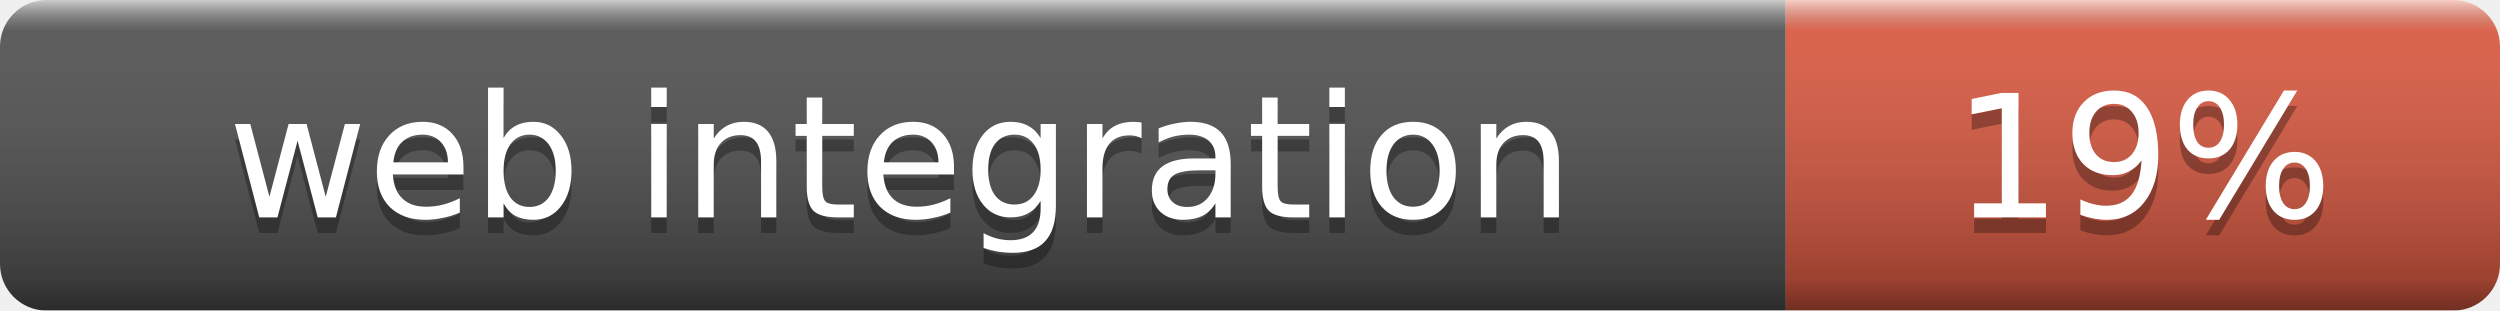
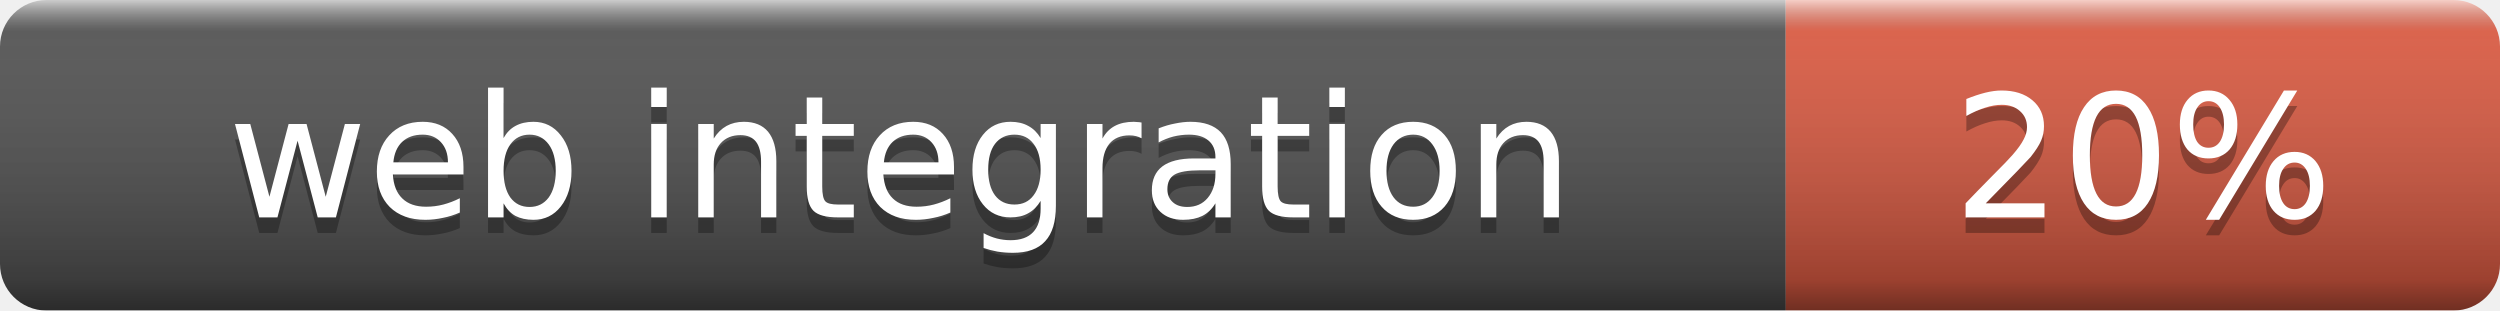
- <svg xmlns="http://www.w3.org/2000/svg" width="161" height="20" role="img" aria-label="web integration: 19%">
+ <svg xmlns="http://www.w3.org/2000/svg" width="161" height="20" role="img" aria-label="web integration: 20%">
  <linearGradient id="smooth" x2="0" y2="100%">
    <stop offset="0" stop-color="#fff" stop-opacity=".7" />
    <stop offset=".1" stop-color="#aaa" stop-opacity=".1" />
    <stop offset=".9" stop-opacity=".3" />
    <stop offset="1" stop-opacity=".5" />
  </linearGradient>
  <mask id="round">
    <rect width="161" height="20" rx="3" fill="#fff" />
  </mask>
  <g mask="url(#round)">
    <rect width="115" height="20" fill="#555" />
    <rect x="115" width="46" height="20" fill="#e05d44" />
    <rect width="161" height="20" fill="url(#smooth)" />
  </g>
  <g fill="#fff" text-anchor="middle" font-family="Verdana,Geneva,DejaVu Sans,sans-serif" font-size="11">
    <text x="58" y="15" fill="#010101" fill-opacity=".3">web integration</text>
    <text x="58" y="14">web integration</text>
-     <text x="138" y="15" fill="#010101" fill-opacity=".3">19%</text>
-     <text x="138" y="14">19%</text>
+     <text x="138" y="15" fill="#010101" fill-opacity=".3">20%</text>
+     <text x="138" y="14">20%</text>
  </g>
</svg>
